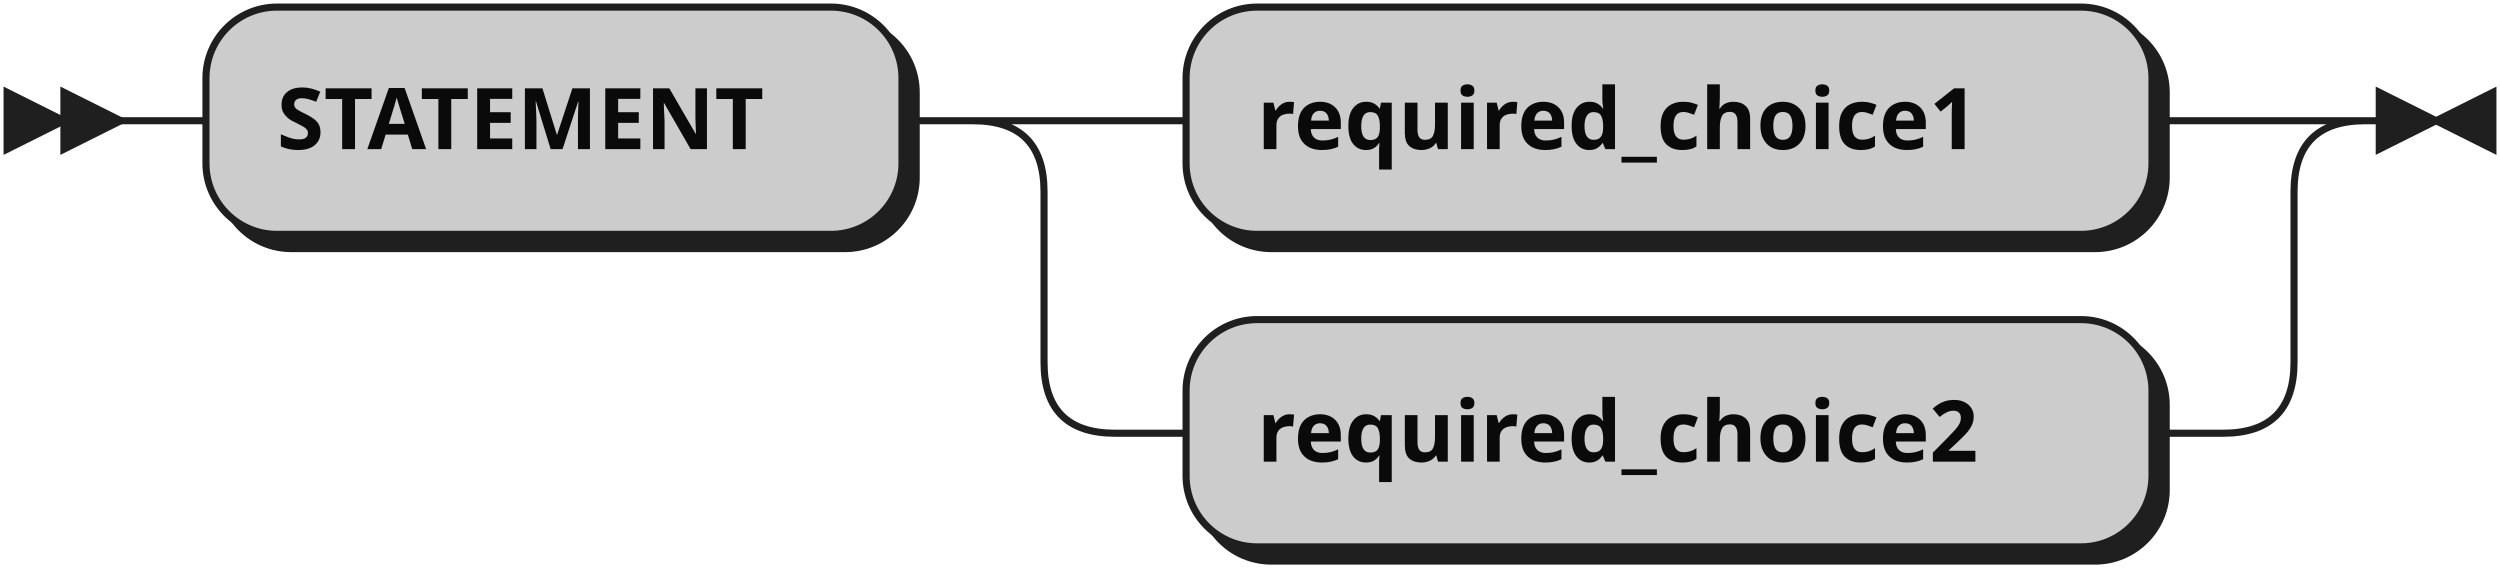
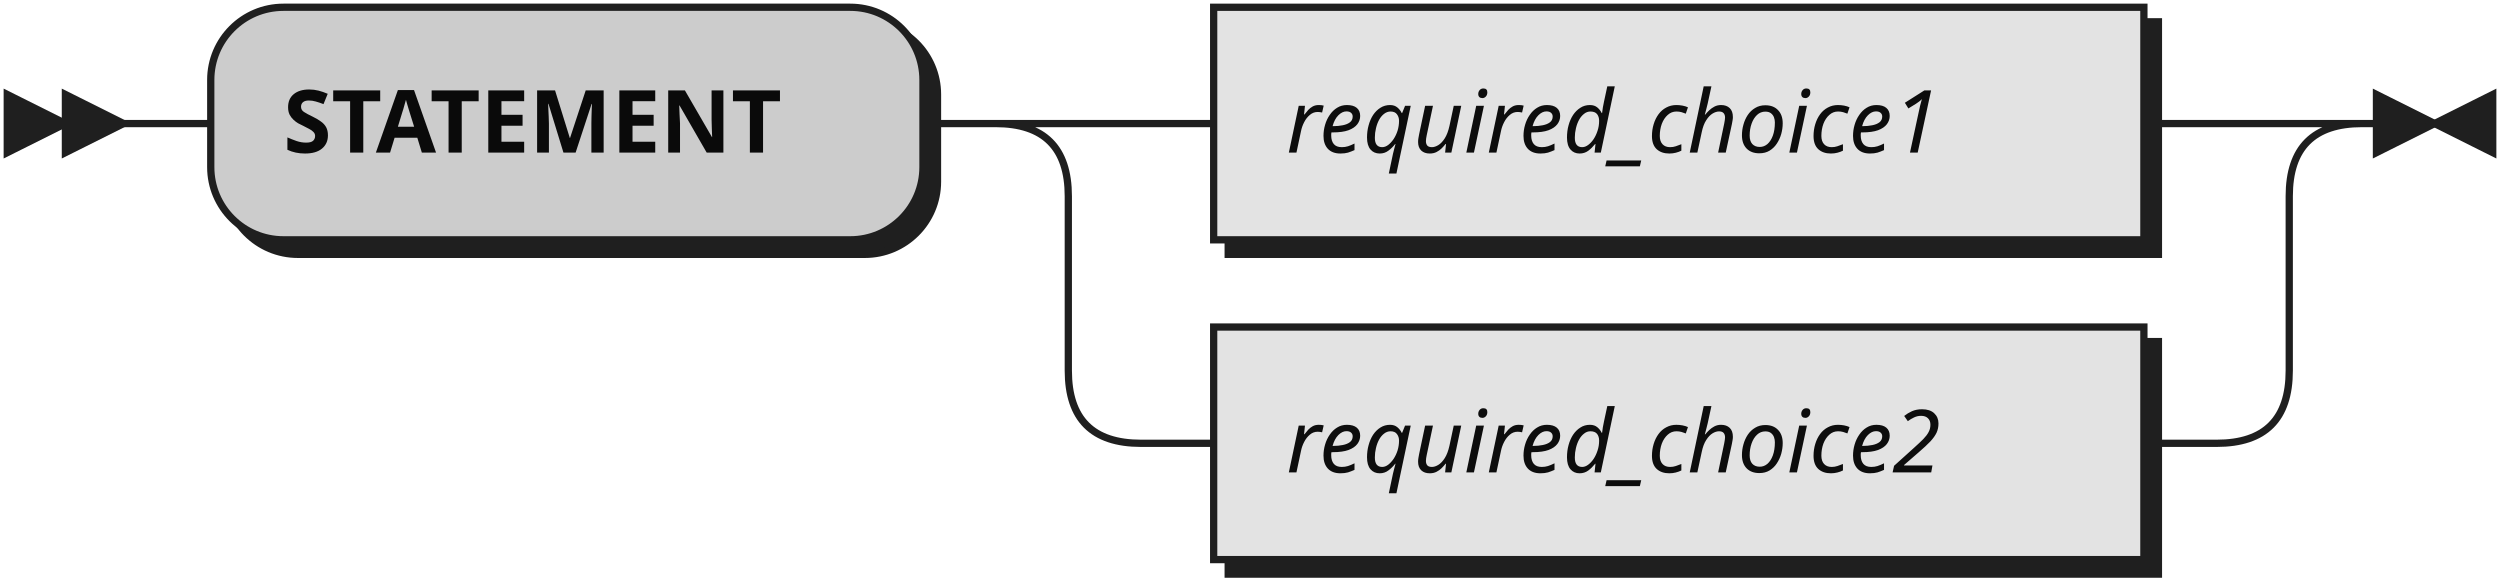
- <svg xmlns="http://www.w3.org/2000/svg" width="352" height="80">
+ <svg xmlns="http://www.w3.org/2000/svg" width="344" height="80">
  <defs>
    <style type="text/css">
               @namespace "http://www.w3.org/2000/svg";
               .line                 {fill: none; stroke: #1F1F1F;}
               .bold-line            {stroke: #0A0A0A; shape-rendering: crispEdges; stroke-width:
               2; }
               .thin-line            {stroke: #0F0F0F; shape-rendering: crispEdges}
               .filled               {fill: #1F1F1F; stroke: none;}
               text.terminal         {font-family: Verdana, Sans-serif;
               font-size: 12px;
               fill: #0A0A0A;
               font-weight: bold;
               }
-                text.nonterminal      {font-family: Verdana, Sans-serif;
+                text.nonterminal      {font-family: Verdana, Sans-serif; font-style: italic;
               font-size: 12px;
               fill: #0D0D0D;
               }
               text.regexp           {font-family: Verdana, Sans-serif;
               font-size: 12px;
               fill: #0F0F0F;
               }
               rect, circle, polygon {fill: #1F1F1F; stroke: #1F1F1F;}
-                rect.terminal         {fill: #cccccc; stroke: #1F1F1F;}
+                rect.terminal         {fill: #CCCCCC; stroke: #1F1F1F;}
               rect.nonterminal      {fill: #E3E3E3; stroke: #1F1F1F;}
               rect.text             {fill: none; stroke: none;}    
               polygon.regexp        {fill: #EFEFEF; stroke: #1F1F1F;}
               
            </style>
  </defs>
  <polygon points="9 17 1 13 1 21" />
  <polygon points="17 17 9 13 9 21" />
  <rect x="31" y="3" width="98" height="32" rx="10" />
  <rect x="29" y="1" width="98" height="32" class="terminal" rx="10" />
  <text class="terminal" x="39" y="21">STATEMENT</text>
-   <rect x="169" y="3" width="136" height="32" rx="10" />
-   <rect x="167" y="1" width="136" height="32" class="terminal" rx="10" />
-   <text class="terminal" x="177" y="21">required_choice1</text>
-   <rect x="169" y="47" width="136" height="32" rx="10" />
-   <rect x="167" y="45" width="136" height="32" class="terminal" rx="10" />
-   <text class="terminal" x="177" y="65">required_choice2</text>
-   <path class="line" d="m17 17 h2 m0 0 h10 m98 0 h10 m20 0 h10 m136 0 h10 m-176 0 h20 m156 0 h20 m-196 0 q10 0 10 10 m176 0 q0 -10 10 -10 m-186 10 v24 m176 0 v-24 m-176 24 q0 10 10 10 m156 0 q10 0 10 -10 m-166 10 h10 m136 0 h10 m23 -44 h-3" />
-   <polygon points="343 17 351 13 351 21" />
-   <polygon points="343 17 335 13 335 21" />
+   <rect x="169" y="3" width="128" height="32" />
+   <rect x="167" y="1" width="128" height="32" class="nonterminal" />
+   <text class="nonterminal" x="177" y="21">required_choice1</text>
+   <rect x="169" y="47" width="128" height="32" />
+   <rect x="167" y="45" width="128" height="32" class="nonterminal" />
+   <text class="nonterminal" x="177" y="65">required_choice2</text>
+   <path class="line" d="m17 17 h2 m0 0 h10 m98 0 h10 m20 0 h10 m128 0 h10 m-168 0 h20 m148 0 h20 m-188 0 q10 0 10 10 m168 0 q0 -10 10 -10 m-178 10 v24 m168 0 v-24 m-168 24 q0 10 10 10 m148 0 q10 0 10 -10 m-158 10 h10 m128 0 h10 m23 -44 h-3" />
+   <polygon points="335 17 343 13 343 21" />
+   <polygon points="335 17 327 13 327 21" />
</svg>
